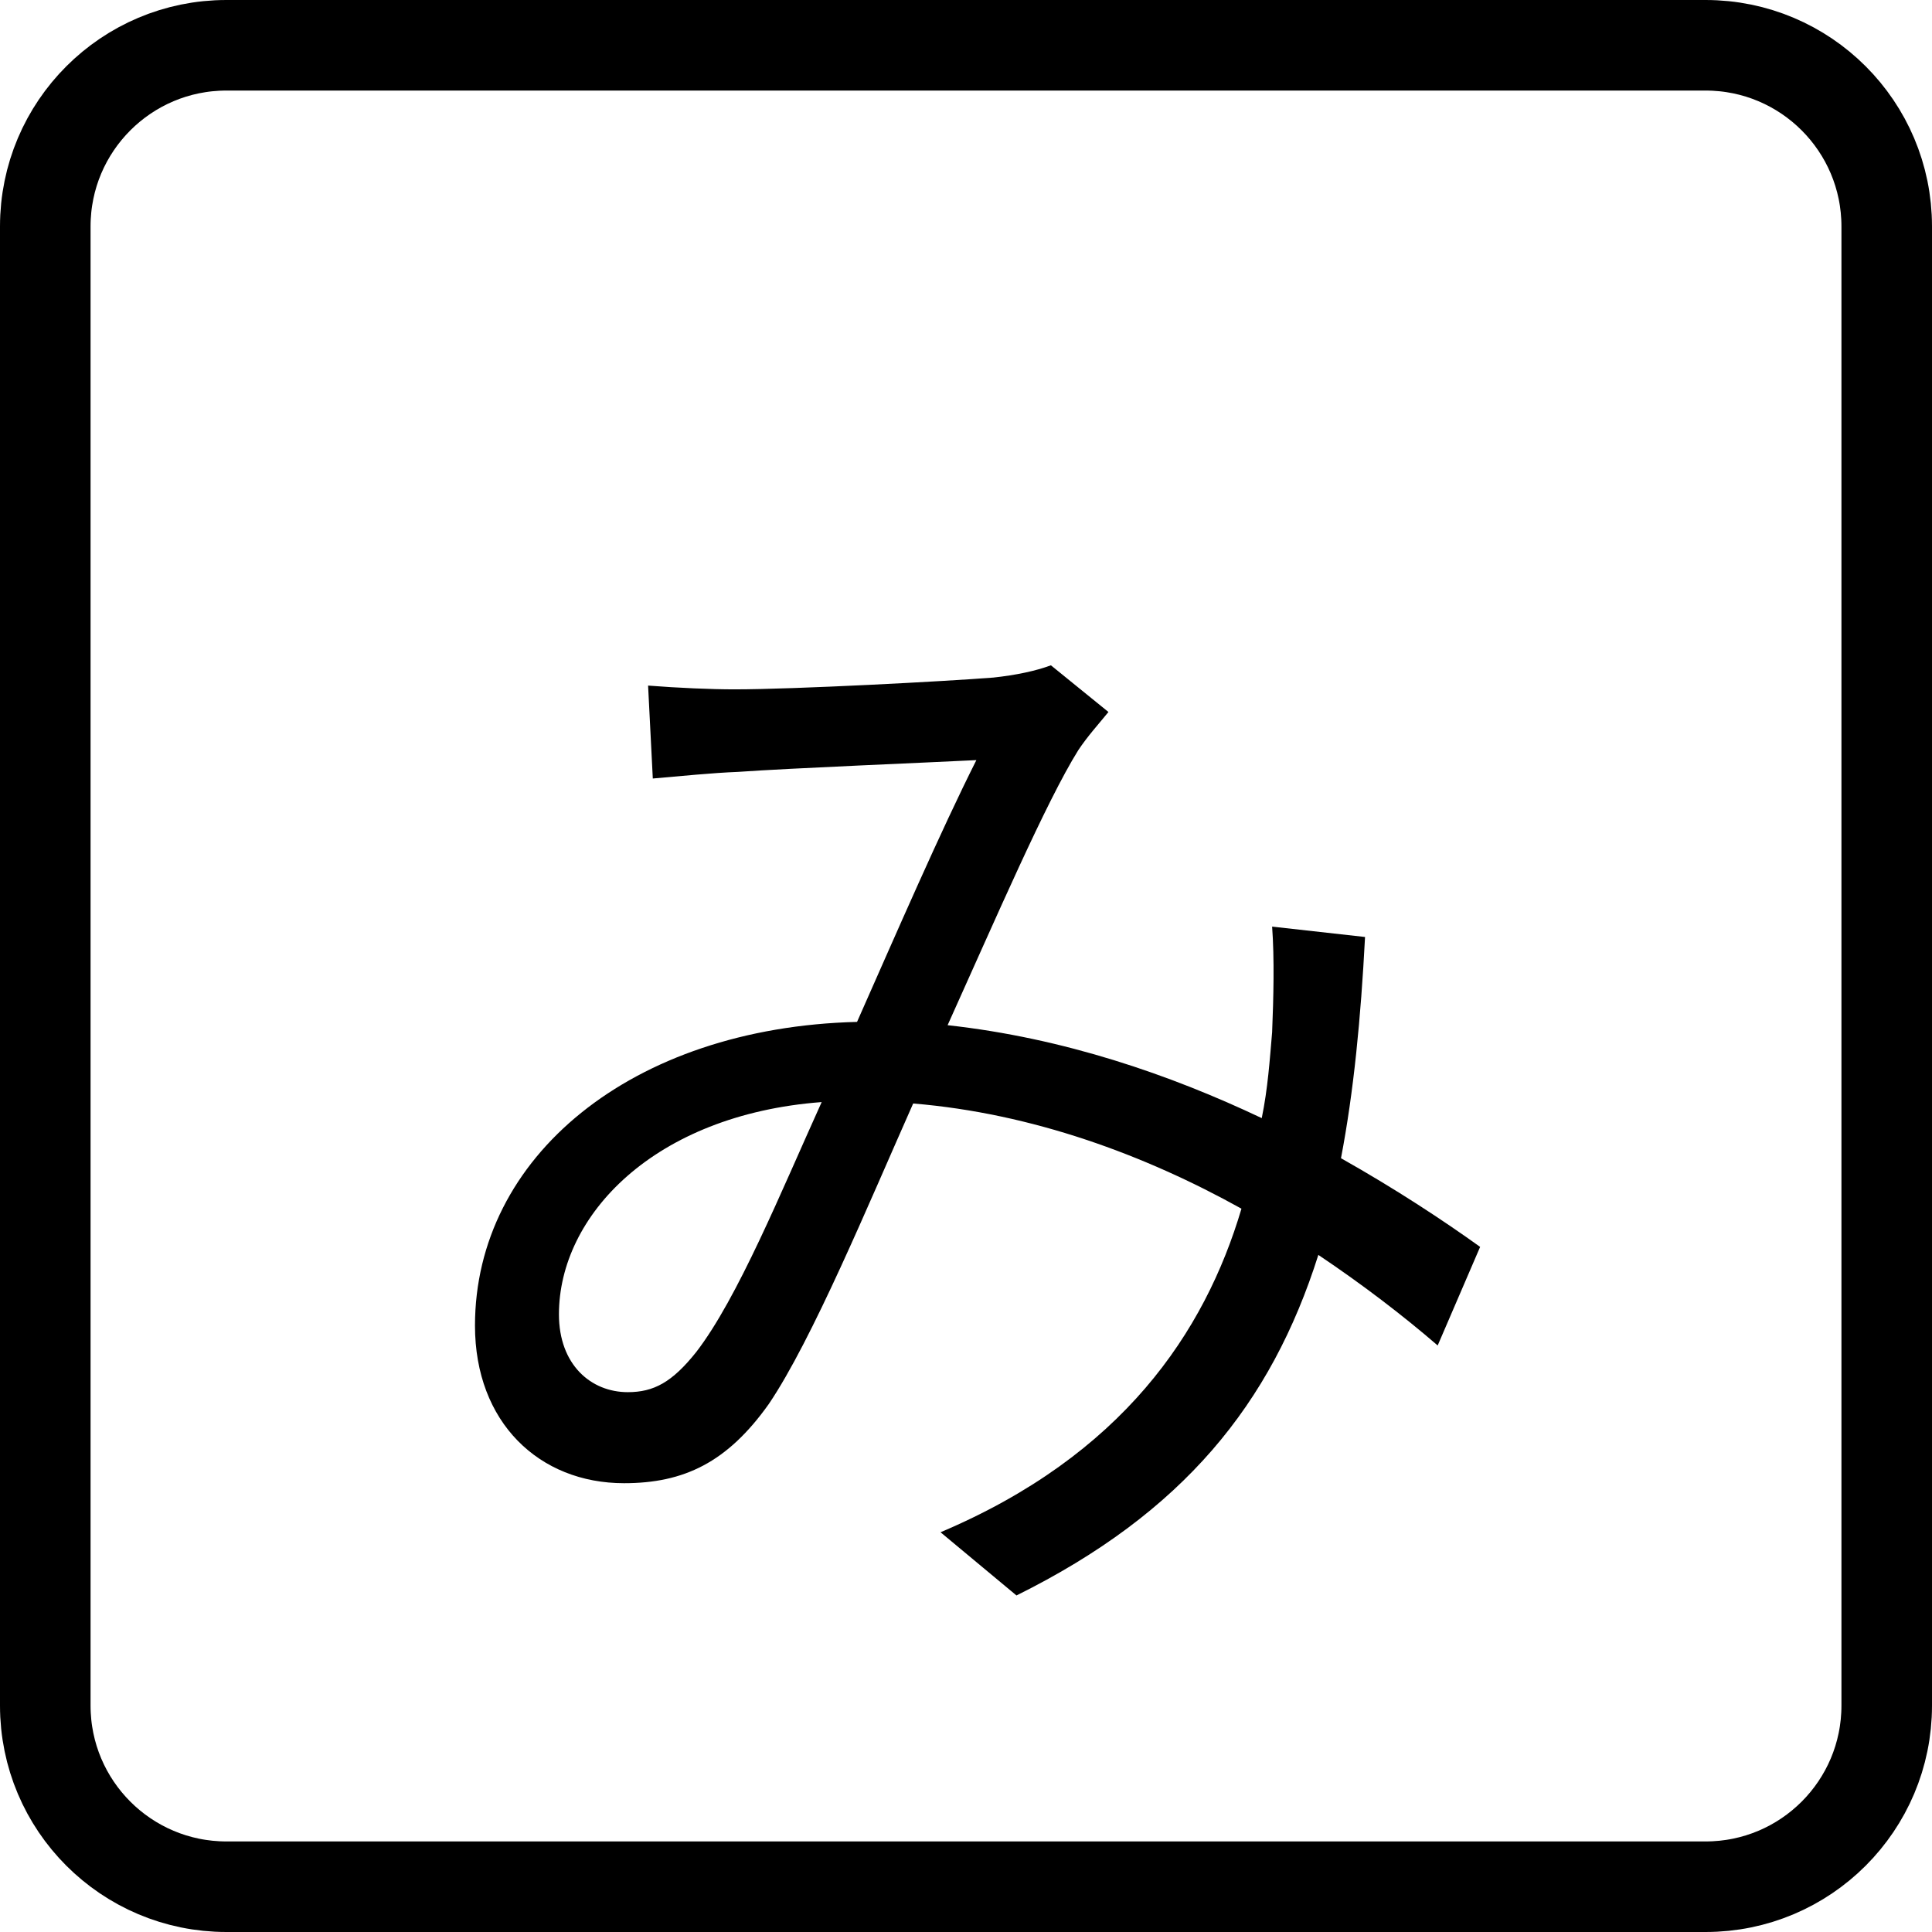
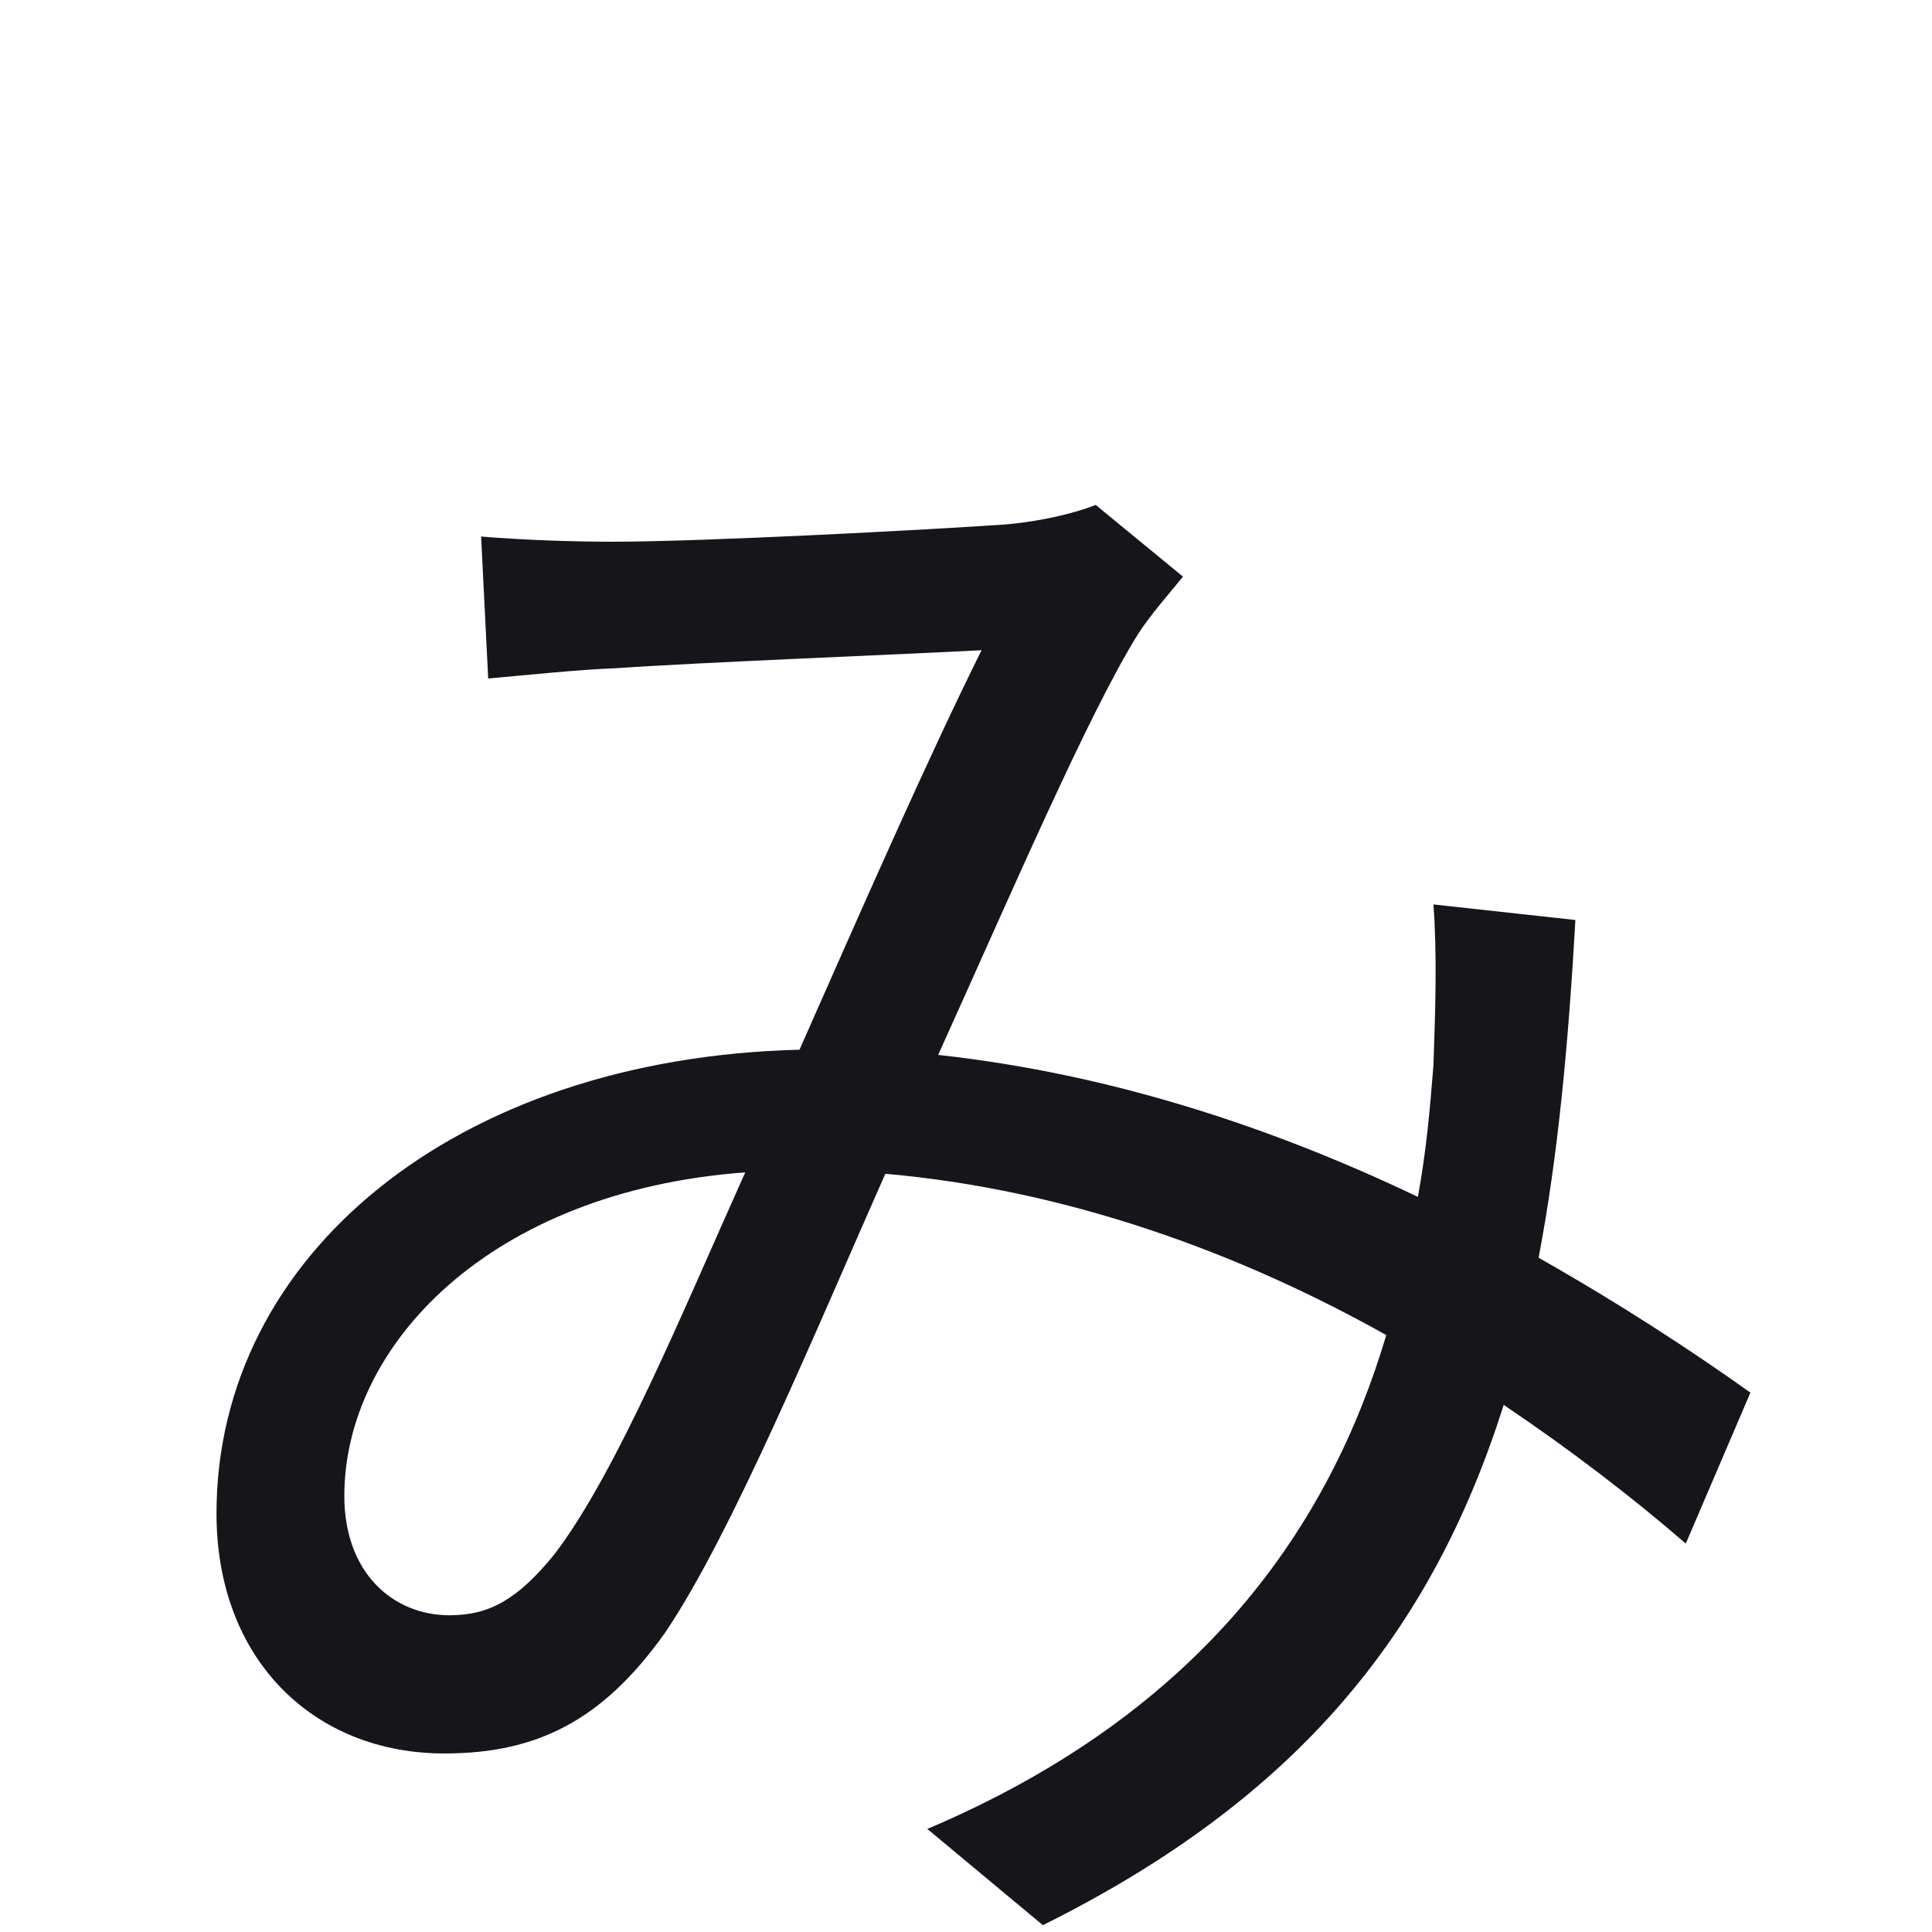
<svg xmlns="http://www.w3.org/2000/svg" width="64" height="64" viewBox="0 0 64 64">
-   <rect x="1.5" y="1.5" width="61" height="61" rx="6" fill="none" stroke="currentColor" stroke-width="3" />
-   <text x="32" y="34" text-anchor="middle" dominant-baseline="central" font-family="ui-sans-serif, system-ui, -apple-system, 'Hiragino Kaku Gothic ProN', 'Noto Sans JP', 'Segoe UI', sans-serif" font-size="38" font-weight="500" fill="currentColor">み</text>
+   <style>
+     text { fill: #16161A; }
+     @media (prefers-color-scheme: dark) { text { fill: #F2F2F4; } }
+   </style>
+   <text x="32" y="35" text-anchor="middle" dominant-baseline="central" font-family="ui-sans-serif, system-ui, 'Hiragino Kaku Gothic ProN', 'Noto Sans JP', sans-serif" font-size="58" font-weight="500">み</text>
</svg>
